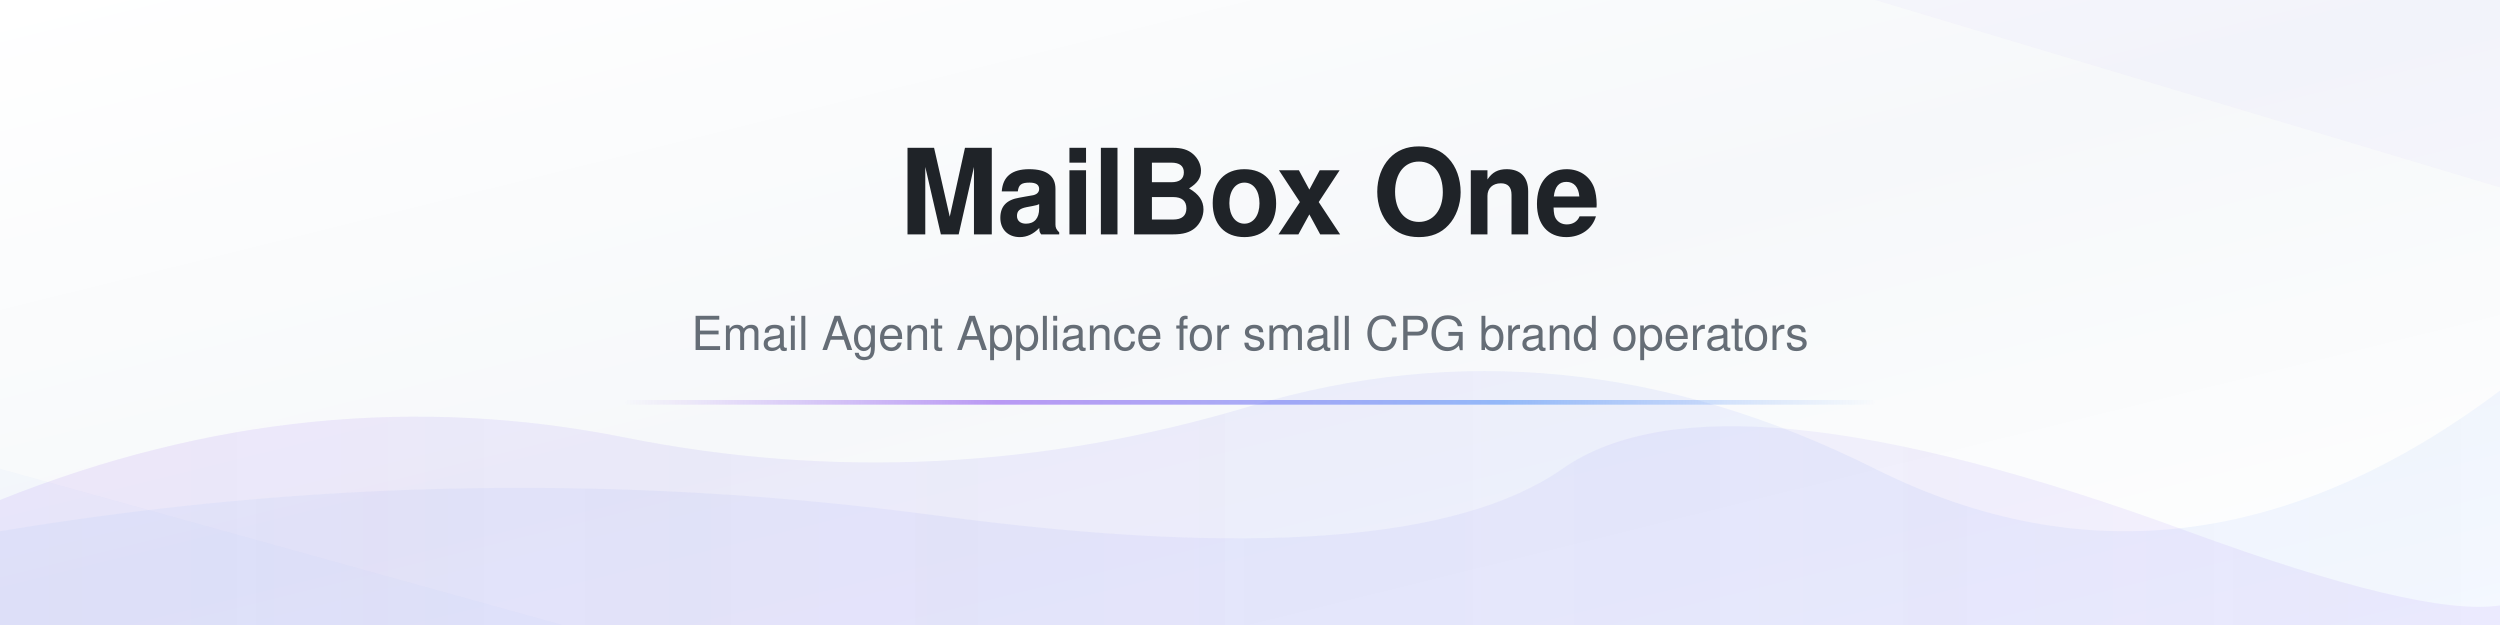
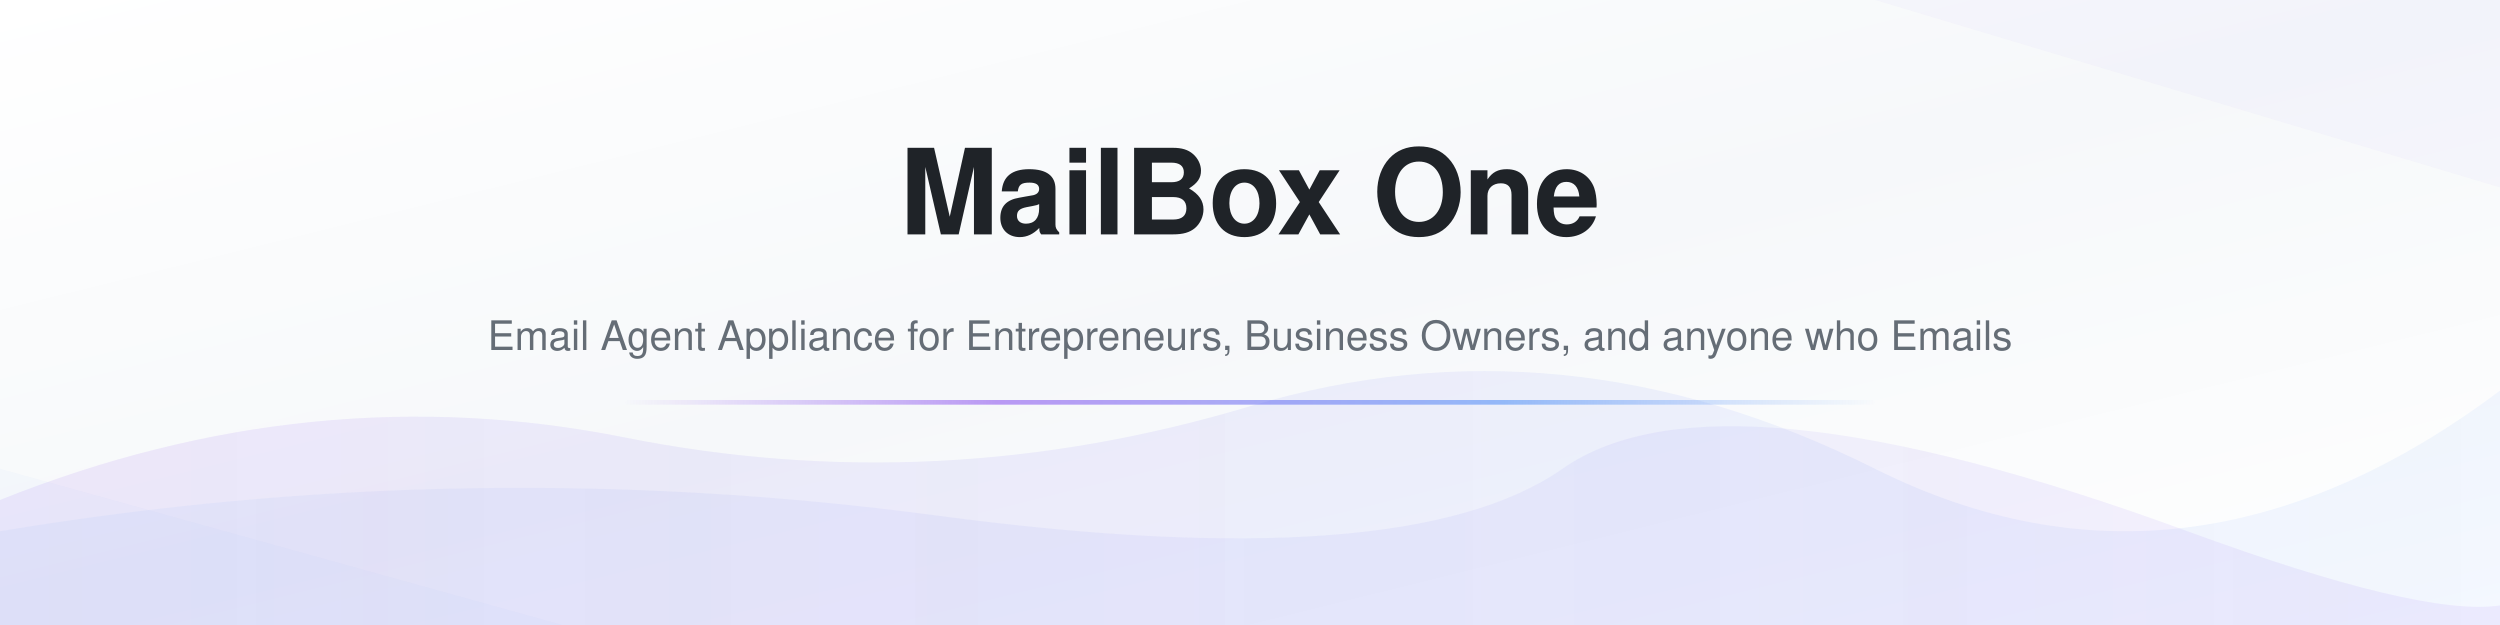
<svg xmlns="http://www.w3.org/2000/svg" viewBox="0 0 800 200">
  <defs>
    <linearGradient id="bgGrad" x1="0%" y1="0%" x2="100%" y2="100%">
      <stop offset="0%" style="stop-color:#FFFFFF" />
      <stop offset="50%" style="stop-color:#F6F8FA" />
      <stop offset="100%" style="stop-color:#FFFFFF" />
    </linearGradient>
    <linearGradient id="wave1Grad" x1="0%" y1="0%" x2="100%" y2="0%">
      <stop offset="0%" style="stop-color:#7C3AED;stop-opacity:0.1" />
      <stop offset="100%" style="stop-color:#3B82F6;stop-opacity:0.06" />
    </linearGradient>
    <linearGradient id="wave2Grad" x1="0%" y1="0%" x2="100%" y2="0%">
      <stop offset="0%" style="stop-color:#3B82F6;stop-opacity:0.05" />
      <stop offset="100%" style="stop-color:#7C3AED;stop-opacity:0.08" />
    </linearGradient>
    <linearGradient id="accentLine" x1="0%" y1="0%" x2="100%" y2="0%">
      <stop offset="0%" style="stop-color:#7C3AED;stop-opacity:0" />
      <stop offset="30%" style="stop-color:#7C3AED;stop-opacity:0.5" />
      <stop offset="70%" style="stop-color:#3B82F6;stop-opacity:0.5" />
      <stop offset="100%" style="stop-color:#3B82F6;stop-opacity:0" />
    </linearGradient>
  </defs>
  <rect width="800" height="200" fill="url(#bgGrad)" />
  <path d="M0 160 Q100 120 200 140 T400 130 T600 150 T800 125 L800 200 L0 200 Z" fill="url(#wave1Grad)" />
  <path d="M0 170 Q150 145 300 165 T500 150 T700 170 T800 155 L800 200 L0 200 Z" fill="url(#wave2Grad)" />
  <polygon points="600,0 800,0 800,60" fill="#7C3AED" opacity="0.03" />
  <polygon points="0,200 0,150 180,200" fill="#3B82F6" opacity="0.03" />
  <rect x="200" y="128" width="400" height="1.5" rx="1" fill="url(#accentLine)" />
  <text x="400" y="75" text-anchor="middle" font-family="-apple-system, BlinkMacSystemFont, 'Segoe UI', Helvetica, Arial, sans-serif" font-size="38" font-weight="700" fill="#1F2328" letter-spacing="-0.5">MailBox One</text>
-   <text x="400" y="112" text-anchor="middle" font-family="-apple-system, BlinkMacSystemFont, 'Segoe UI', Helvetica, Arial, sans-serif" font-size="15" font-weight="400" fill="#656D76">Email Agent Appliance for small CPG brand operators</text>
+   <text x="400" y="112" text-anchor="middle" font-family="-apple-system, BlinkMacSystemFont, 'Segoe UI', Helvetica, Arial, sans-serif" font-size="13" font-weight="400" fill="#656D76">Email Agent Appliance for Entrepreneurs, Business Owners, and anyone who Emails</text>
</svg>
